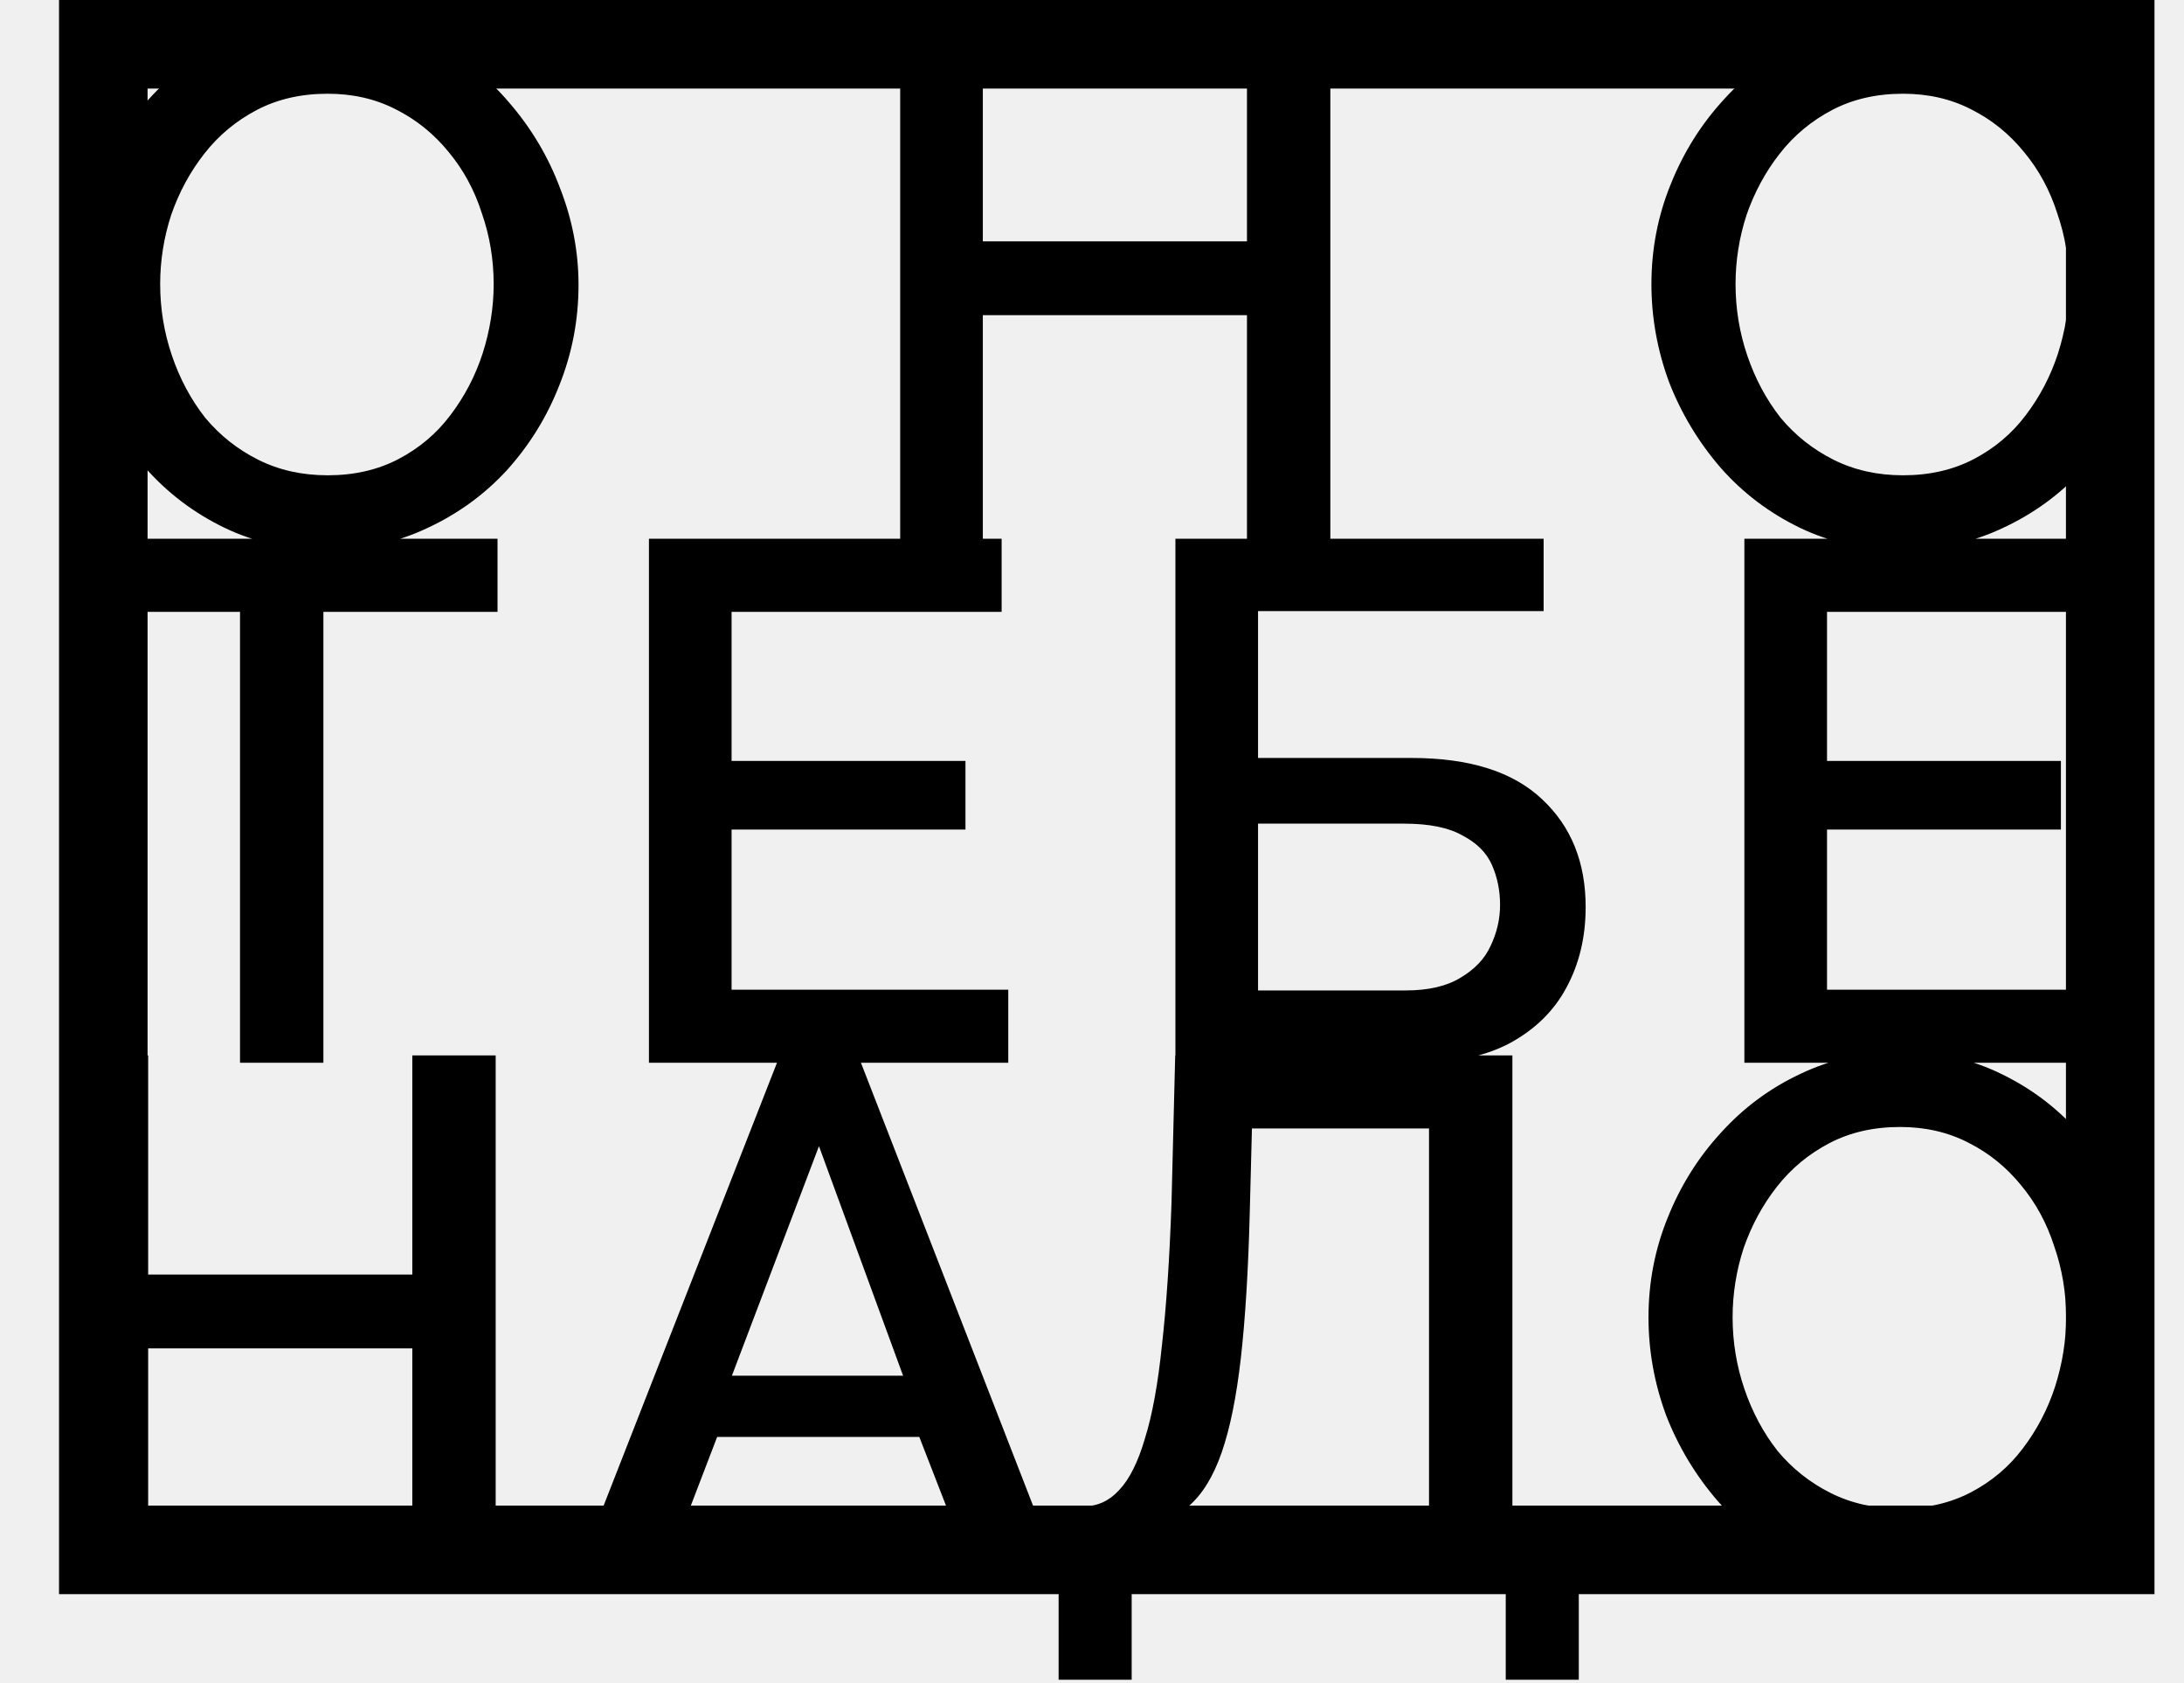
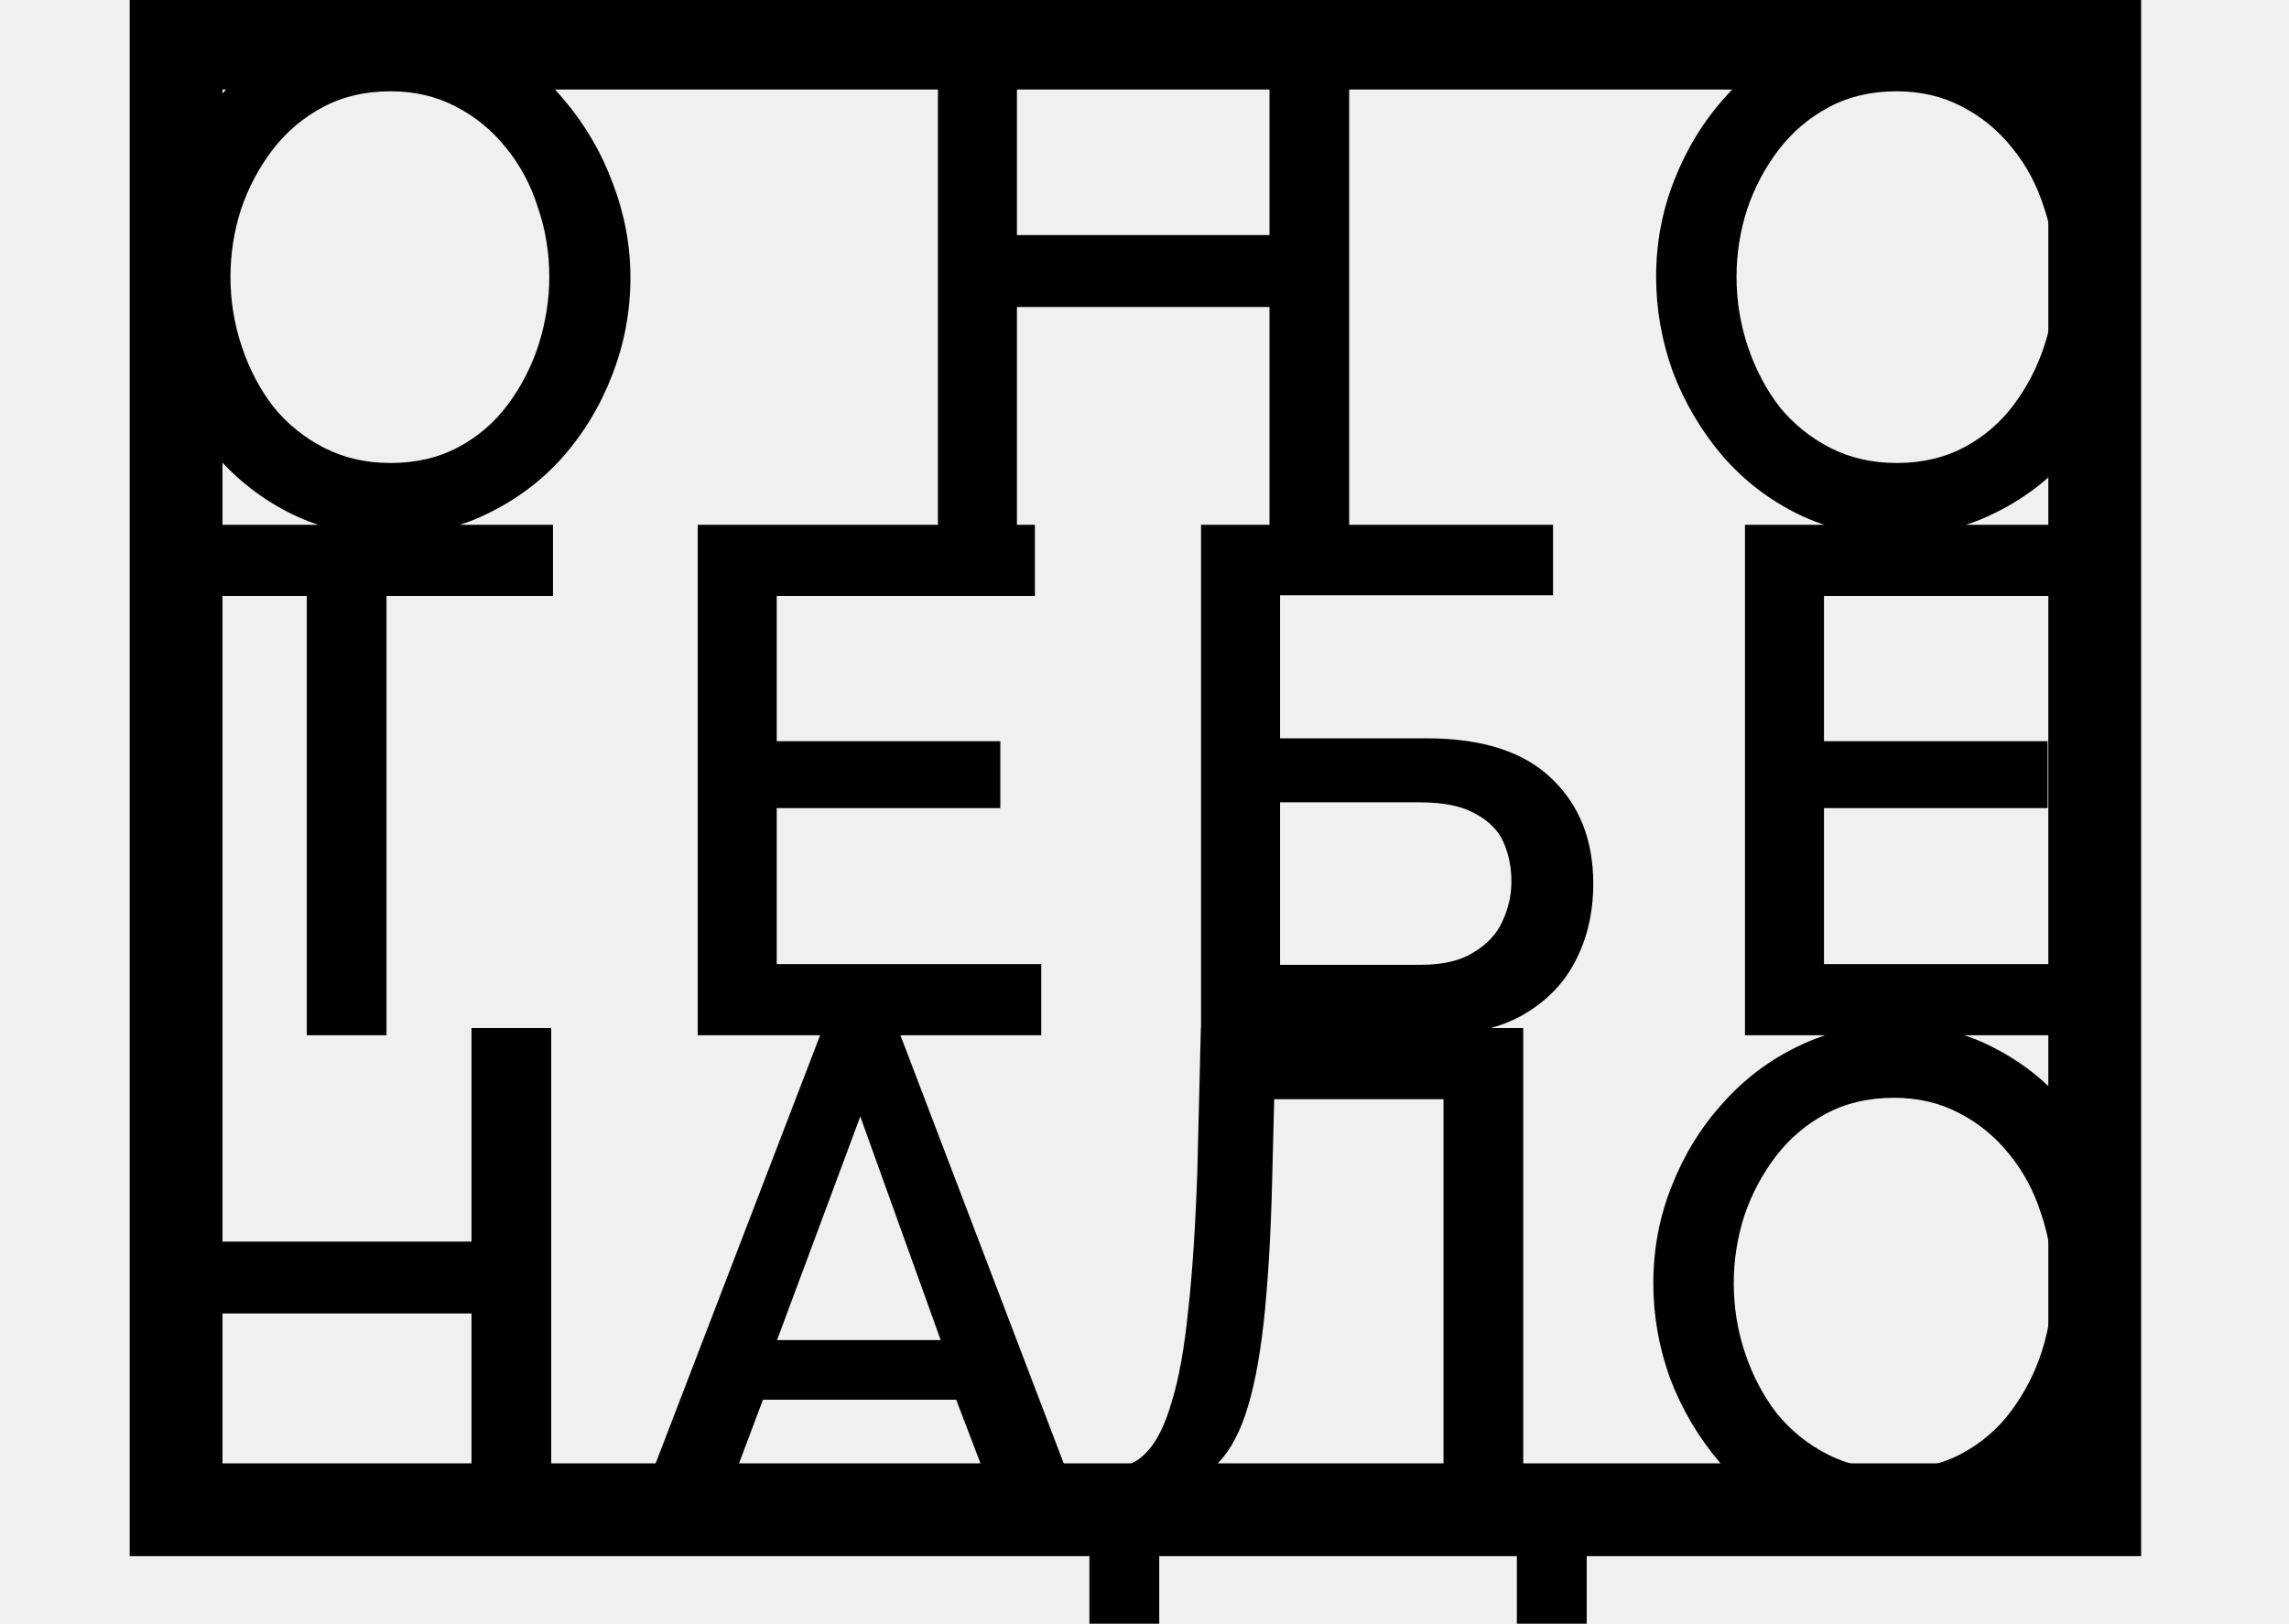
- <svg xmlns="http://www.w3.org/2000/svg" fill="none" viewBox="0 0 148 114">
-   <path stroke="#000" stroke-width="6" d="M7 3h136v102H7z" />
-   <path fill="#000" d="M22.154 37.25c-2.567 0-4.883-.5-6.95-1.5-2.067-1-3.85-2.35-5.35-4.05-1.5-1.733-2.667-3.667-3.5-5.8-.8-2.167-1.2-4.383-1.2-6.65 0-2.367.433-4.617 1.3-6.75.867-2.167 2.067-4.083 3.6-5.75 1.533-1.7 3.333-3.033 5.4-4 2.1-1 4.367-1.5 6.8-1.5 2.533 0 4.833.517 6.9 1.55 2.1 1.033 3.883 2.417 5.35 4.15 1.5 1.733 2.65 3.667 3.45 5.8.833 2.133 1.25 4.317 1.25 6.55 0 2.367-.433 4.633-1.3 6.8-.833 2.133-2.017 4.05-3.55 5.75-1.533 1.667-3.35 2.983-5.45 3.95-2.067.967-4.317 1.45-6.75 1.45Zm-11.3-18c0 1.667.267 3.283.8 4.85.533 1.567 1.283 2.967 2.25 4.2 1 1.2 2.2 2.15 3.6 2.85 1.4.7 2.967 1.05 4.7 1.05 1.8 0 3.4-.367 4.8-1.1 1.4-.733 2.567-1.717 3.5-2.95.967-1.267 1.7-2.667 2.2-4.2.5-1.567.75-3.133.75-4.7 0-1.667-.267-3.267-.8-4.8-.5-1.567-1.25-2.95-2.25-4.15-1-1.233-2.2-2.2-3.6-2.9-1.367-.7-2.9-1.05-4.6-1.05-1.8 0-3.4.367-4.8 1.1s-2.583 1.717-3.55 2.95c-.967 1.233-1.717 2.617-2.25 4.15-.5 1.533-.75 3.1-.75 4.7ZM90.152 1.5V37h-5.65V21.35h-17.9V37h-5.6V1.5h5.6v14.85h17.9V1.5h5.65ZM128.91 37.25c-2.566 0-4.883-.5-6.95-1.5-2.066-1-3.85-2.35-5.35-4.05-1.5-1.733-2.666-3.667-3.5-5.8-.8-2.167-1.2-4.383-1.2-6.65 0-2.367.434-4.617 1.3-6.75.867-2.167 2.067-4.083 3.6-5.75 1.534-1.7 3.334-3.033 5.4-4 2.1-1 4.367-1.5 6.8-1.5 2.534 0 4.834.517 6.9 1.55 2.1 1.033 3.884 2.417 5.35 4.15 1.5 1.733 2.65 3.667 3.45 5.8.834 2.133 1.25 4.317 1.25 6.55 0 2.367-.433 4.633-1.3 6.8-.833 2.133-2.016 4.05-3.55 5.75-1.533 1.667-3.35 2.983-5.45 3.95-2.066.967-4.316 1.45-6.75 1.45Zm-11.3-18c0 1.667.267 3.283.8 4.85.534 1.567 1.284 2.967 2.25 4.2 1 1.2 2.2 2.15 3.6 2.85 1.4.7 2.967 1.05 4.7 1.05 1.8 0 3.4-.367 4.8-1.1 1.4-.733 2.567-1.717 3.5-2.95.967-1.267 1.7-2.667 2.2-4.2.5-1.567.75-3.133.75-4.7 0-1.667-.266-3.267-.8-4.8-.5-1.567-1.25-2.95-2.25-4.15-1-1.233-2.2-2.2-3.6-2.9-1.366-.7-2.9-1.05-4.6-1.05-1.8 0-3.4.367-4.8 1.1s-2.583 1.717-3.55 2.95c-.966 1.233-1.716 2.617-2.25 4.15-.5 1.533-.75 3.1-.75 4.7Zm-83.895 22.2h-11.8V72h-5.65V41.45H4.415V36.5H33.715v4.95Zm34.611 25.6V72h-24.35V36.5h23.9v4.95h-18.3v10.1h15.85v4.65h-15.85v10.85h18.75ZM79.653 72V36.5h24.951v4.9H85.252v9.95h10.4c3.933 0 6.883.933 8.851 2.8 1.966 1.833 2.95 4.267 2.95 7.3 0 2.033-.434 3.85-1.3 5.45-.834 1.567-2.1 2.817-3.8 3.75-1.667.9-3.784 1.35-6.351 1.35h-16.35Zm5.6-4.9h10c1.533 0 2.767-.283 3.7-.85.967-.567 1.651-1.283 2.05-2.15.433-.9.65-1.833.65-2.8 0-.967-.184-1.867-.55-2.7-.367-.833-1.034-1.5-2.001-2-.933-.533-2.25-.8-3.95-.8h-9.9v11.3Zm57.306-.05V72h-24.35V36.5h23.9v4.95h-18.3v10.1h15.85v4.65h-15.85v10.85h18.75ZM33.59 71.5V107h-5.65V91.35h-17.9V107H4.44V71.5h5.6v14.85h17.9V71.5h5.65Zm19.258 0h5.3l13.8 35.5h-5.9l-3.75-9.65h-13.7l-3.7 9.65h-5.95l13.9-35.5Zm8.35 21.7-5.7-15.55-5.9 15.55h11.6Zm10.54 20.6v-11.75h1.7c.933 0 1.733-.367 2.4-1.1.7-.733 1.283-1.9 1.75-3.5.5-1.6.883-3.7 1.15-6.3.3-2.633.517-5.85.65-9.65l.25-10h22.85v30.55h4.5v11.75h-4.95V107H76.689v6.8h-4.95Zm8.8-11.75h16.3v-25.6h-12l-.15 5.8c-.1 3.833-.3 7.083-.6 9.75-.3 2.633-.733 4.767-1.3 6.4-.567 1.633-1.317 2.85-2.25 3.65Zm48.173 5.2c-2.567 0-4.883-.5-6.95-1.5s-3.85-2.35-5.35-4.05c-1.5-1.733-2.667-3.667-3.5-5.8-.8-2.167-1.2-4.383-1.2-6.65 0-2.367.433-4.617 1.3-6.75.867-2.167 2.067-4.083 3.6-5.75 1.533-1.7 3.333-3.033 5.4-4 2.1-1 4.367-1.5 6.8-1.5 2.533 0 4.833.517 6.9 1.55 2.1 1.033 3.883 2.417 5.35 4.15 1.5 1.733 2.65 3.667 3.45 5.8.833 2.133 1.25 4.317 1.25 6.55 0 2.367-.433 4.633-1.3 6.8-.833 2.133-2.017 4.05-3.55 5.75-1.533 1.667-3.35 2.983-5.45 3.95-2.067.967-4.317 1.45-6.75 1.45Zm-11.3-18c0 1.667.267 3.283.8 4.85.533 1.567 1.283 2.967 2.25 4.2 1 1.2 2.2 2.15 3.6 2.85 1.4.7 2.967 1.05 4.7 1.05 1.8 0 3.4-.367 4.8-1.1 1.4-.733 2.567-1.717 3.5-2.95.967-1.267 1.7-2.667 2.2-4.2.5-1.567.75-3.133.75-4.7 0-1.667-.267-3.267-.8-4.8-.5-1.567-1.25-2.95-2.25-4.15-1-1.233-2.2-2.2-3.6-2.9-1.367-.7-2.9-1.05-4.6-1.05-1.8 0-3.4.367-4.8 1.1-1.4.733-2.583 1.717-3.55 2.95-.967 1.233-1.717 2.617-2.25 4.15-.5 1.533-.75 3.1-.75 4.7Z" />
+ <svg xmlns="http://www.w3.org/2000/svg" width="148" height="105" viewBox="0 0 148 105" fill="none">
+   <g clip-path="url(#clip0_1_88)">
+     <path d="M11.385 2.789H135.439V97.632H11.385V2.789Z" stroke="black" stroke-width="6" />
+     <path d="M25.209 34.636C22.867 34.636 20.754 34.171 18.869 33.241C16.984 32.311 15.357 31.056 13.989 29.475C12.621 27.864 11.556 26.066 10.796 24.082C10.067 22.068 9.702 20.007 9.702 17.899C9.702 15.698 10.097 13.606 10.887 11.623C11.678 9.608 12.773 7.826 14.171 6.276C15.57 4.696 17.212 3.456 19.097 2.557C21.012 1.627 23.08 1.162 25.3 1.162C27.61 1.162 29.709 1.643 31.594 2.604C33.509 3.564 35.136 4.851 36.474 6.462C37.842 8.074 38.891 9.872 39.621 11.855C40.381 13.839 40.761 15.869 40.761 17.946C40.761 20.146 40.365 22.254 39.575 24.268C38.815 26.252 37.736 28.034 36.337 29.615C34.938 31.165 33.281 32.389 31.366 33.288C29.48 34.187 27.428 34.636 25.209 34.636ZM14.901 17.899C14.901 19.449 15.144 20.952 15.631 22.409C16.117 23.866 16.801 25.167 17.683 26.314C18.595 27.43 19.69 28.313 20.967 28.964C22.244 29.615 23.673 29.94 25.254 29.94C26.896 29.94 28.355 29.599 29.633 28.918C30.91 28.236 31.974 27.321 32.825 26.175C33.707 24.997 34.376 23.695 34.832 22.269C35.288 20.812 35.516 19.356 35.516 17.899C35.516 16.349 35.273 14.862 34.786 13.436C34.33 11.979 33.646 10.693 32.734 9.577C31.822 8.43 30.727 7.532 29.45 6.881C28.203 6.23 26.805 5.904 25.254 5.904C23.612 5.904 22.153 6.245 20.876 6.927C19.599 7.609 18.519 8.523 17.637 9.67C16.756 10.817 16.072 12.103 15.585 13.529C15.129 14.955 14.901 16.411 14.901 17.899ZM87.233 1.395V34.404H82.08V19.852H65.752V34.404H60.644V1.395H65.752V15.203H82.08V1.395H87.233ZM122.587 34.636C120.246 34.636 118.133 34.171 116.247 33.241C114.363 32.311 112.735 31.056 111.367 29.475C109.999 27.864 108.935 26.066 108.175 24.082C107.445 22.068 107.08 20.007 107.08 17.899C107.08 15.698 107.476 13.606 108.266 11.623C109.057 9.608 110.151 7.826 111.55 6.276C112.949 4.696 114.591 3.456 116.475 2.557C118.391 1.627 120.459 1.162 122.678 1.162C124.989 1.162 127.087 1.643 128.972 2.604C130.887 3.564 132.515 4.851 133.852 6.462C135.22 8.074 136.269 9.872 136.999 11.855C137.76 13.839 138.139 15.869 138.139 17.946C138.139 20.146 137.744 22.254 136.953 24.268C136.194 26.252 135.114 28.034 133.715 29.615C132.317 31.165 130.659 32.389 128.744 33.288C126.859 34.187 124.807 34.636 122.587 34.636ZM112.279 17.899C112.279 19.449 112.523 20.952 113.009 22.409C113.496 23.866 114.18 25.167 115.061 26.314C115.974 27.43 117.068 28.313 118.345 28.964C119.622 29.615 121.052 29.94 122.632 29.94C124.274 29.94 125.734 29.599 127.011 28.918C128.288 28.236 129.352 27.321 130.203 26.175C131.085 24.997 131.754 23.695 132.21 22.269C132.666 20.812 132.894 19.356 132.894 17.899C132.894 16.349 132.652 14.862 132.165 13.436C131.708 11.979 131.024 10.693 130.112 9.577C129.2 8.43 128.105 7.532 126.828 6.881C125.582 6.23 124.183 5.904 122.632 5.904C120.991 5.904 119.531 6.245 118.254 6.927C116.977 7.609 115.898 8.523 115.016 9.67C114.135 10.817 113.451 12.103 112.964 13.529C112.507 14.955 112.279 16.411 112.279 17.899ZM35.754 38.541H24.99V66.947H19.836V38.541H9.027V33.939H35.754V38.541ZM67.324 62.345V66.947H45.113V33.939H66.913V38.541H50.221V47.932H64.679V52.256H50.221V62.345H67.324ZM77.656 66.947V33.939H100.415V38.495H82.764V47.746H92.251C95.838 47.746 98.529 48.614 100.324 50.35C102.117 52.055 103.015 54.317 103.015 57.138C103.015 59.028 102.619 60.718 101.829 62.205C101.068 63.662 99.913 64.824 98.362 65.692C96.842 66.529 94.911 66.947 92.57 66.947H77.656ZM82.764 62.391H91.886C93.284 62.391 94.409 62.128 95.261 61.601C96.142 61.074 96.766 60.408 97.131 59.602C97.526 58.765 97.724 57.897 97.724 56.998C97.724 56.099 97.556 55.263 97.222 54.488C96.888 53.713 96.279 53.093 95.397 52.628C94.546 52.132 93.345 51.884 91.794 51.884H82.764V62.391ZM135.036 62.345V66.947H112.825V33.939H134.626V38.541H117.933V47.932H132.391V52.256H117.933V62.345H135.036ZM35.64 66.483V99.491H30.486V84.939H14.159V99.491H9.05V66.483H14.159V80.29H30.486V66.483H35.64ZM53.206 66.483H58.041L70.629 99.491H65.247L61.826 90.518H49.33L45.955 99.491H40.527L53.206 66.483ZM60.823 86.66L55.624 72.201L50.242 86.66H60.823ZM70.438 105.814V94.889H71.988C72.84 94.889 73.569 94.547 74.177 93.866C74.816 93.184 75.348 92.099 75.774 90.611C76.23 89.124 76.579 87.171 76.823 84.754C77.096 82.305 77.294 79.314 77.415 75.781L77.644 66.483H98.487V94.889H102.591V105.814H98.076V99.491H74.953V105.814H70.438ZM78.465 94.889H93.333V71.085H82.387L82.25 76.478C82.159 80.042 81.976 83.064 81.703 85.544C81.429 87.992 81.034 89.976 80.517 91.495C80 93.013 79.316 94.145 78.465 94.889ZM122.406 99.724C120.065 99.724 117.952 99.259 116.067 98.329C114.181 97.399 112.555 96.144 111.187 94.563C109.818 92.951 108.754 91.154 107.994 89.17C107.264 87.156 106.899 85.094 106.899 82.987C106.899 80.786 107.294 78.694 108.085 76.71C108.876 74.696 109.971 72.914 111.369 71.364C112.767 69.783 114.409 68.544 116.295 67.645C118.21 66.715 120.278 66.25 122.497 66.25C124.808 66.25 126.906 66.73 128.791 67.691C130.707 68.652 132.333 69.938 133.671 71.55C135.04 73.162 136.089 74.959 136.818 76.943C137.578 78.927 137.959 80.957 137.959 83.033C137.959 85.234 137.564 87.341 136.773 89.356C136.013 91.34 134.933 93.122 133.535 94.703C132.136 96.253 130.479 97.476 128.563 98.375C126.678 99.275 124.626 99.724 122.406 99.724ZM112.099 82.987C112.099 84.537 112.342 86.04 112.829 87.496C113.315 88.953 113.999 90.255 114.881 91.402C115.793 92.517 116.888 93.401 118.165 94.052C119.442 94.703 120.871 95.028 122.452 95.028C124.094 95.028 125.553 94.687 126.83 94.005C128.107 93.324 129.172 92.409 130.023 91.262C130.905 90.085 131.573 88.783 132.03 87.357C132.486 85.9 132.714 84.444 132.714 82.987C132.714 81.437 132.47 79.949 131.984 78.524C131.528 77.067 130.844 75.781 129.932 74.665C129.019 73.518 127.925 72.619 126.648 71.968C125.401 71.317 124.002 70.992 122.452 70.992C120.81 70.992 119.35 71.333 118.073 72.015C116.796 72.697 115.717 73.611 114.835 74.758C113.953 75.905 113.269 77.191 112.783 78.617C112.327 80.042 112.099 81.499 112.099 82.987Z" fill="black" />
+   </g>
+   <defs>
+     <clipPath id="clip0_1_88">
+       <rect width="148" height="105" fill="white" />
+     </clipPath>
+   </defs>
</svg>
